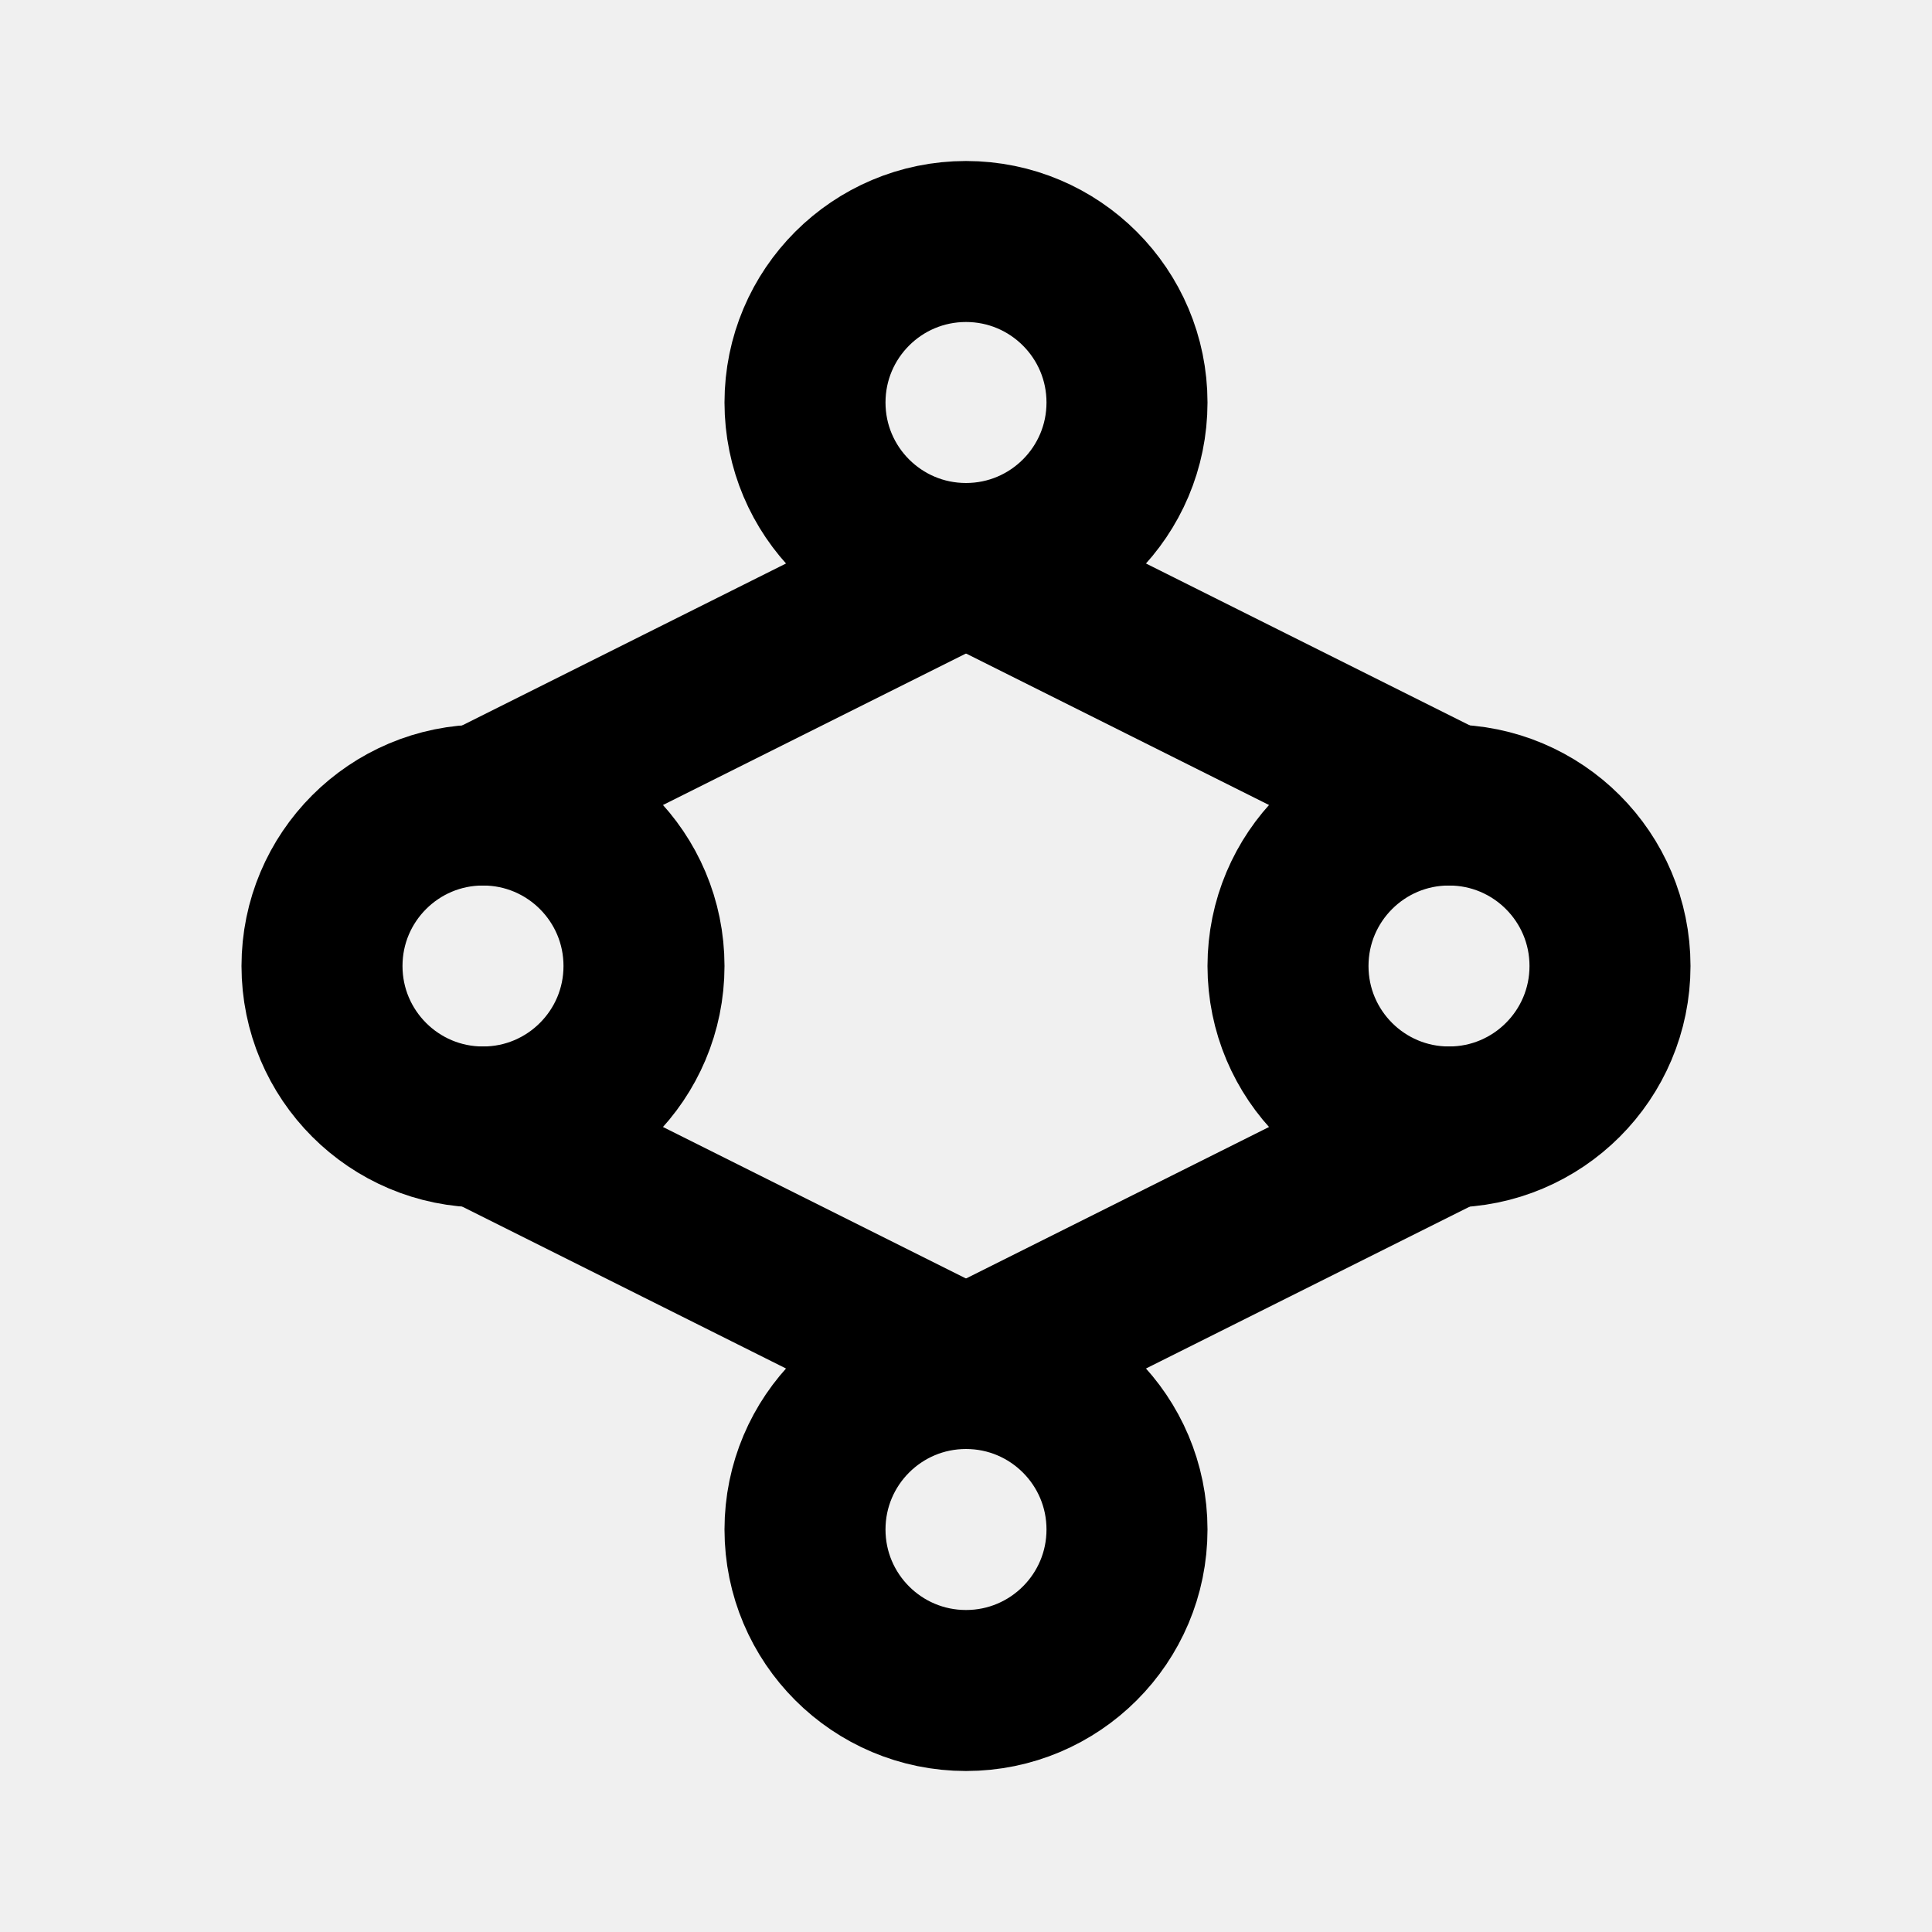
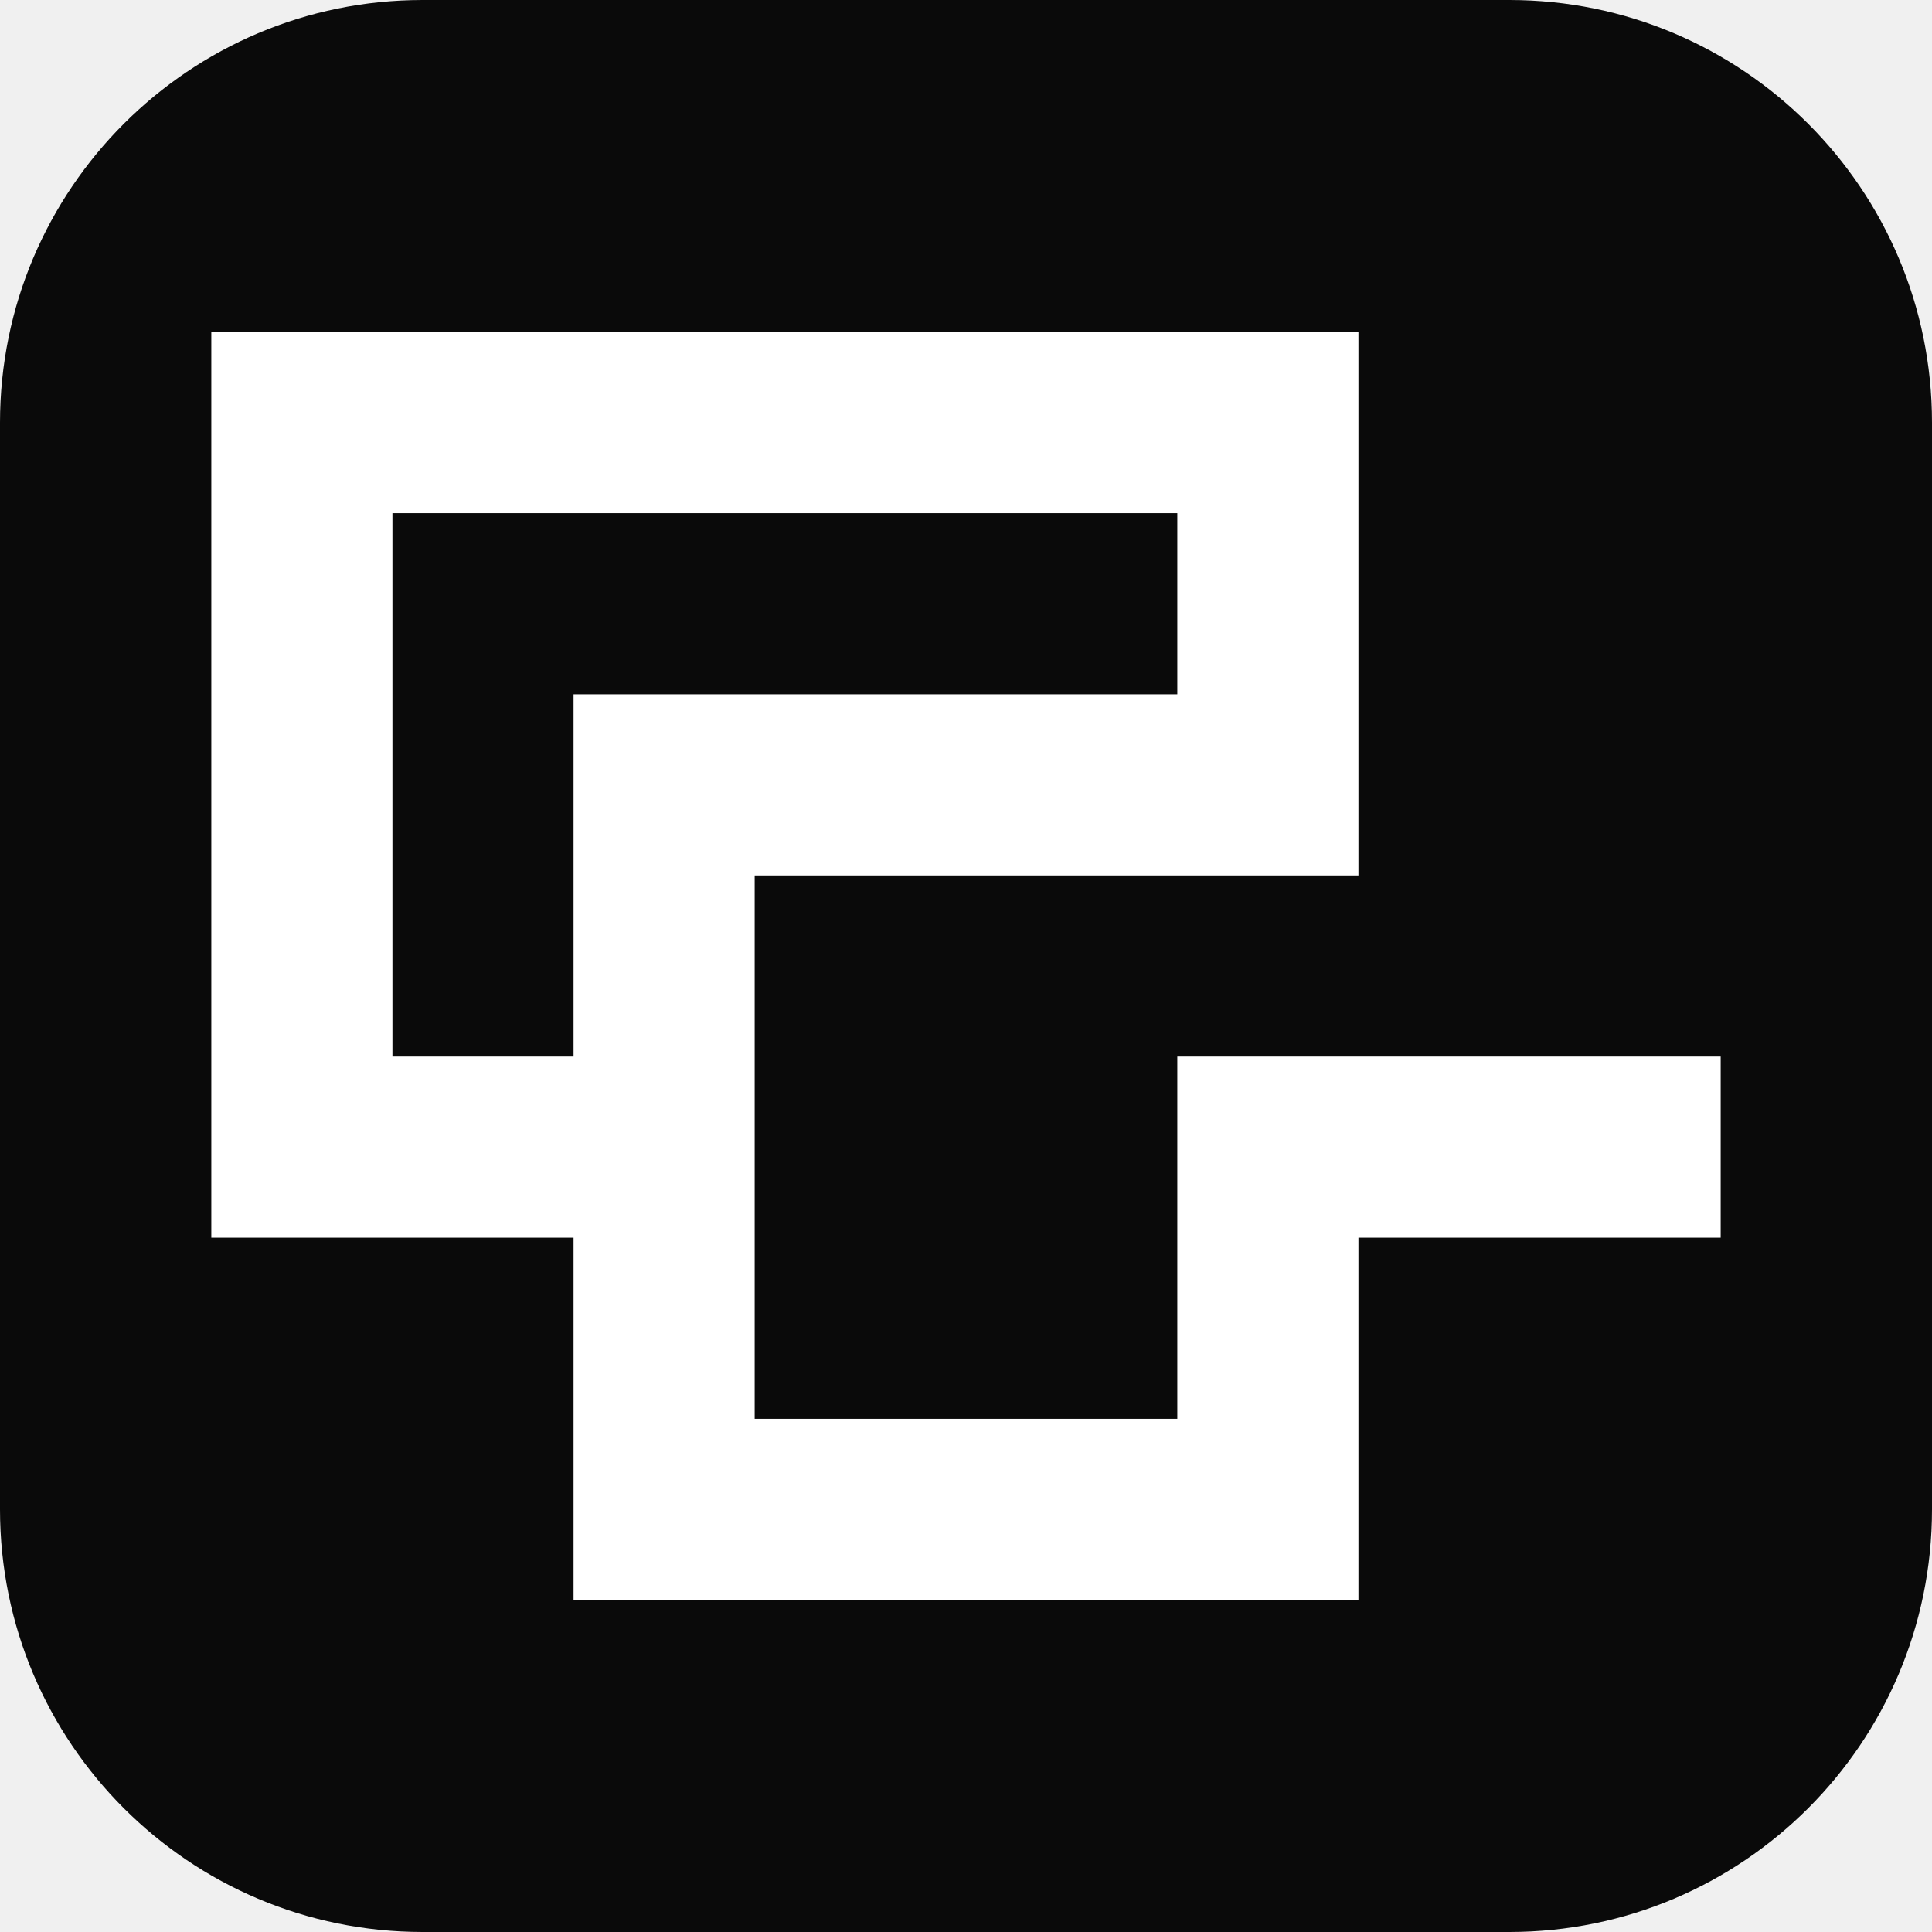
- <svg xmlns="http://www.w3.org/2000/svg" width="24" height="24" viewBox="0 0 24 24" fill="none" stroke="currentColor" stroke-width="2" stroke-linecap="round" stroke-linejoin="round">
-   <circle cx="12" cy="5" r="2" />
-   <circle cx="6" cy="12" r="2" />
-   <circle cx="18" cy="12" r="2" />
-   <circle cx="12" cy="19" r="2" />
-   <line x1="12" y1="7" x2="6" y2="10" />
-   <line x1="12" y1="7" x2="18" y2="10" />
-   <line x1="6" y1="14" x2="12" y2="17" />
-   <line x1="18" y1="14" x2="12" y2="17" />
+ <svg xmlns="http://www.w3.org/2000/svg" viewBox="0 0 256 256" width="256" height="256">
+   <rect width="256" height="256" rx="56" fill="#0A0A0A" />
+   <path d="M 88 152             L 40 152             L 40 56             L 168 56             L 168 104             L 88 104             L 88 200             L 168 200             L 168 152             L 216 152" fill="none" stroke="#FFFFFF" stroke-width="24" stroke-linejoin="miter" stroke-linecap="square" />
</svg>
